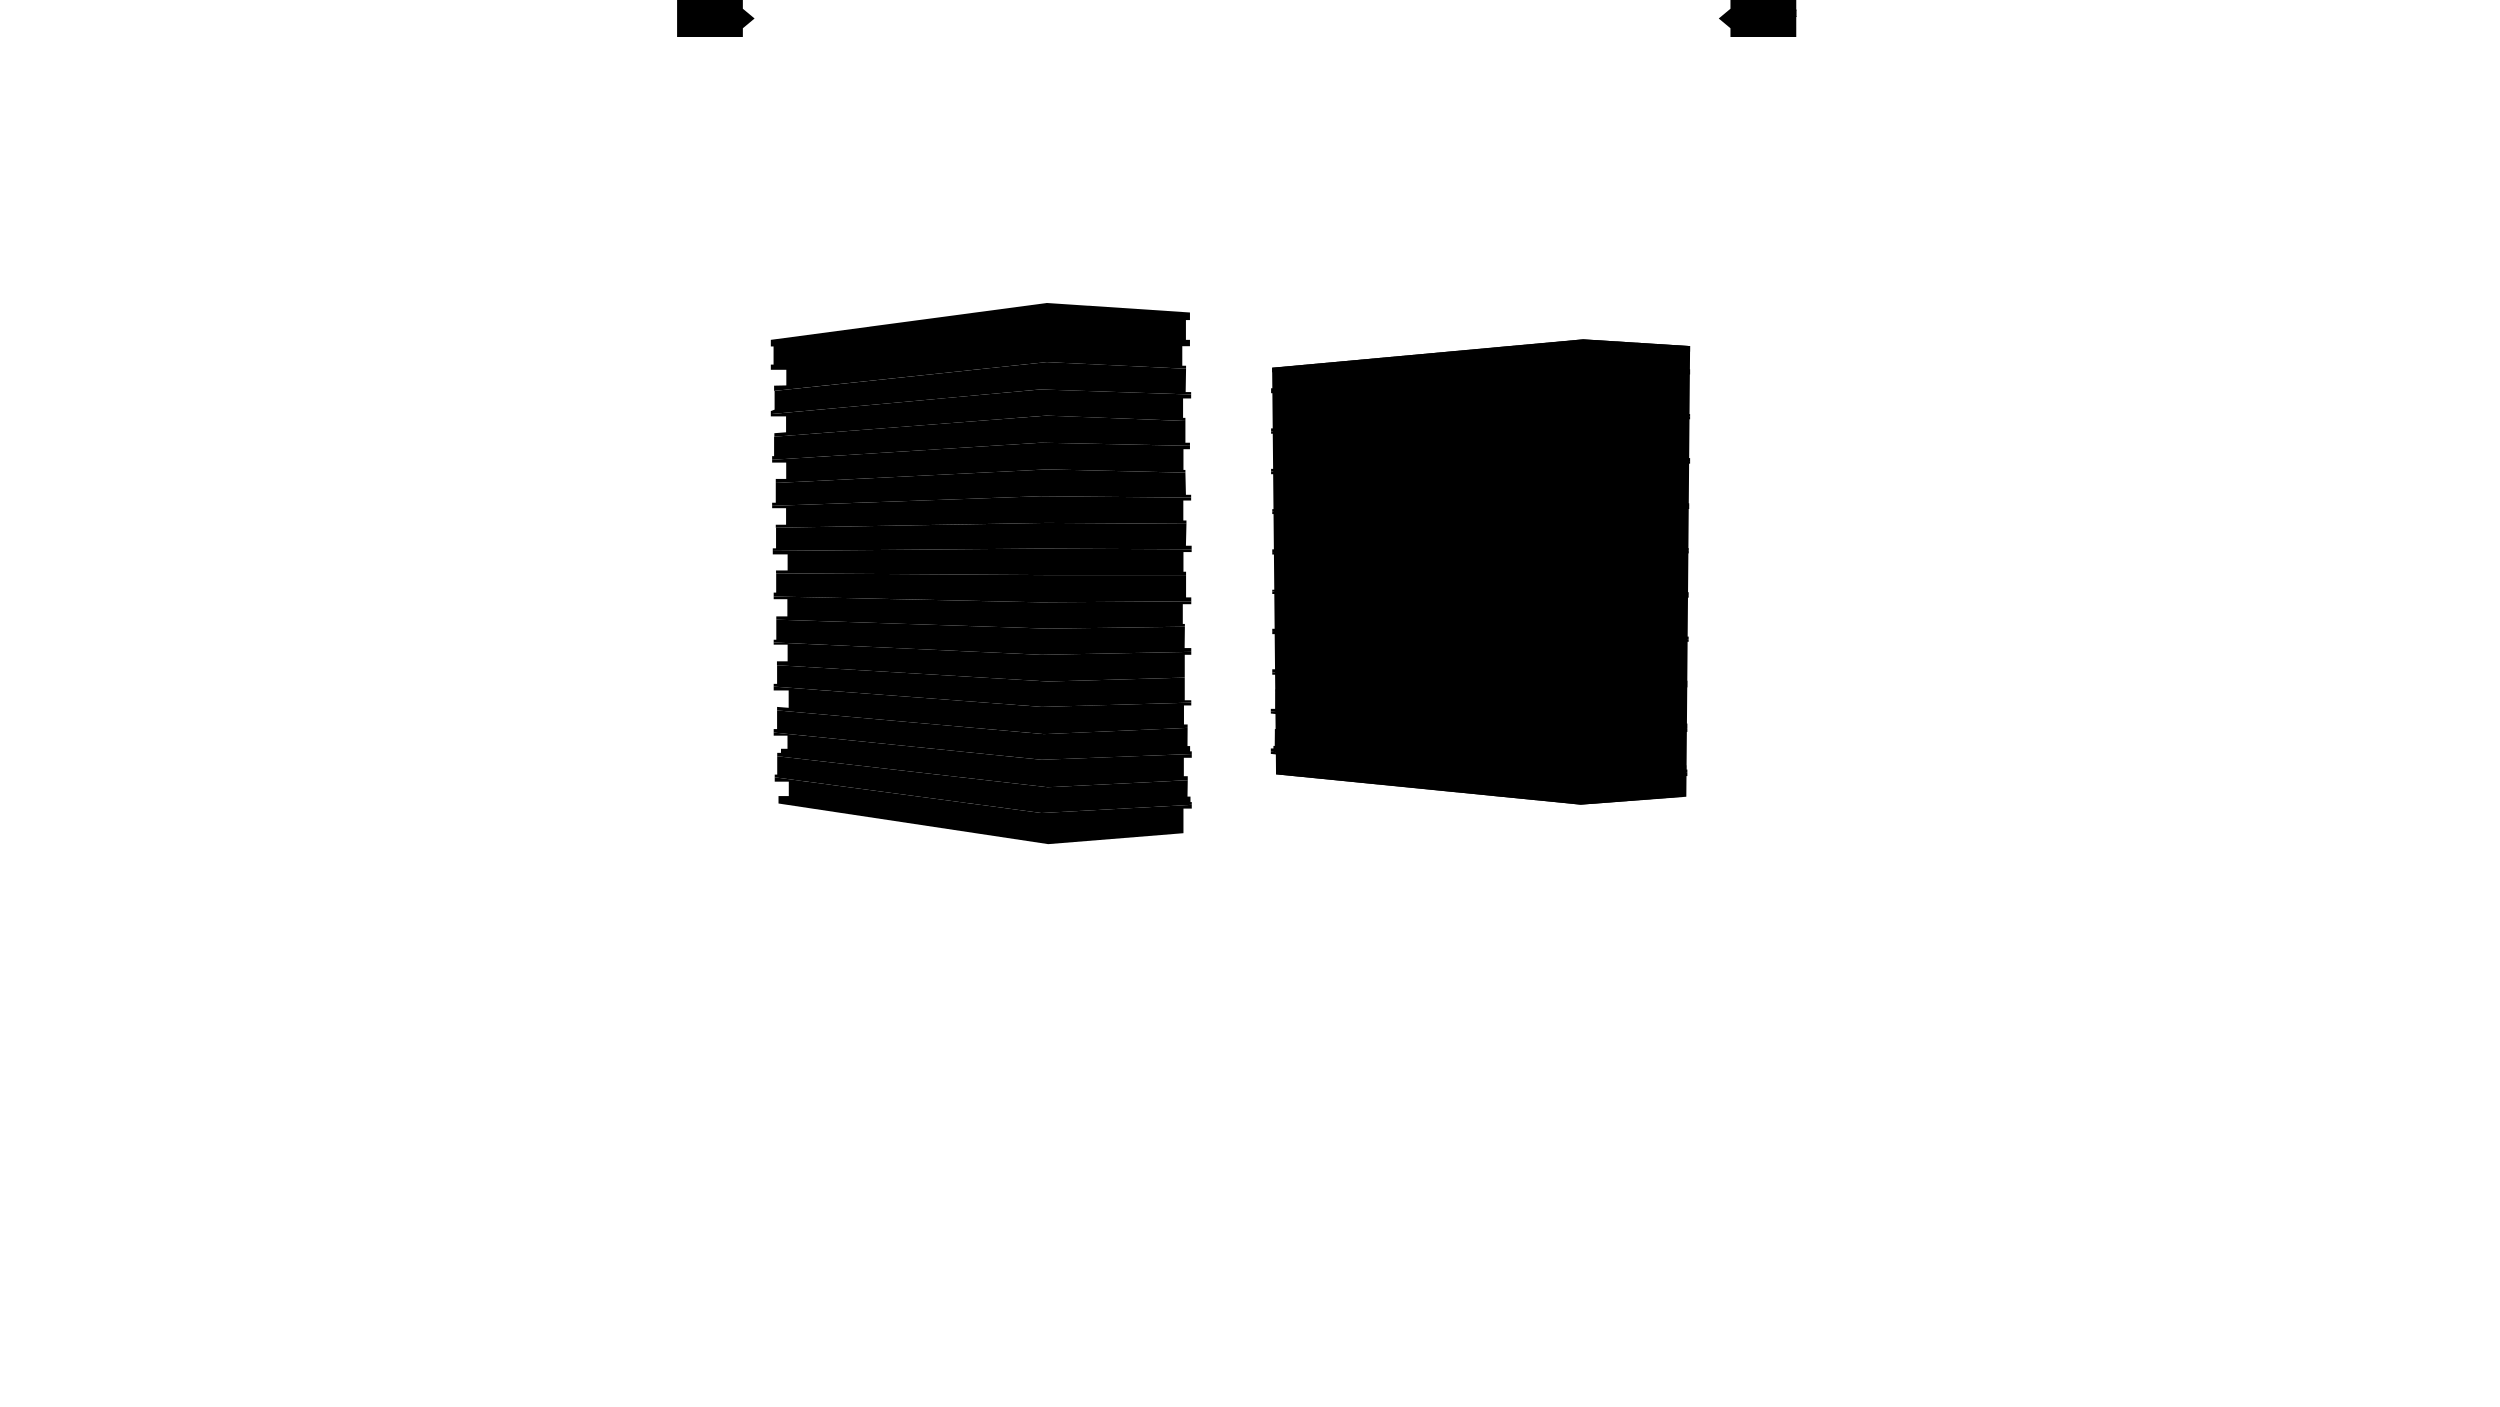
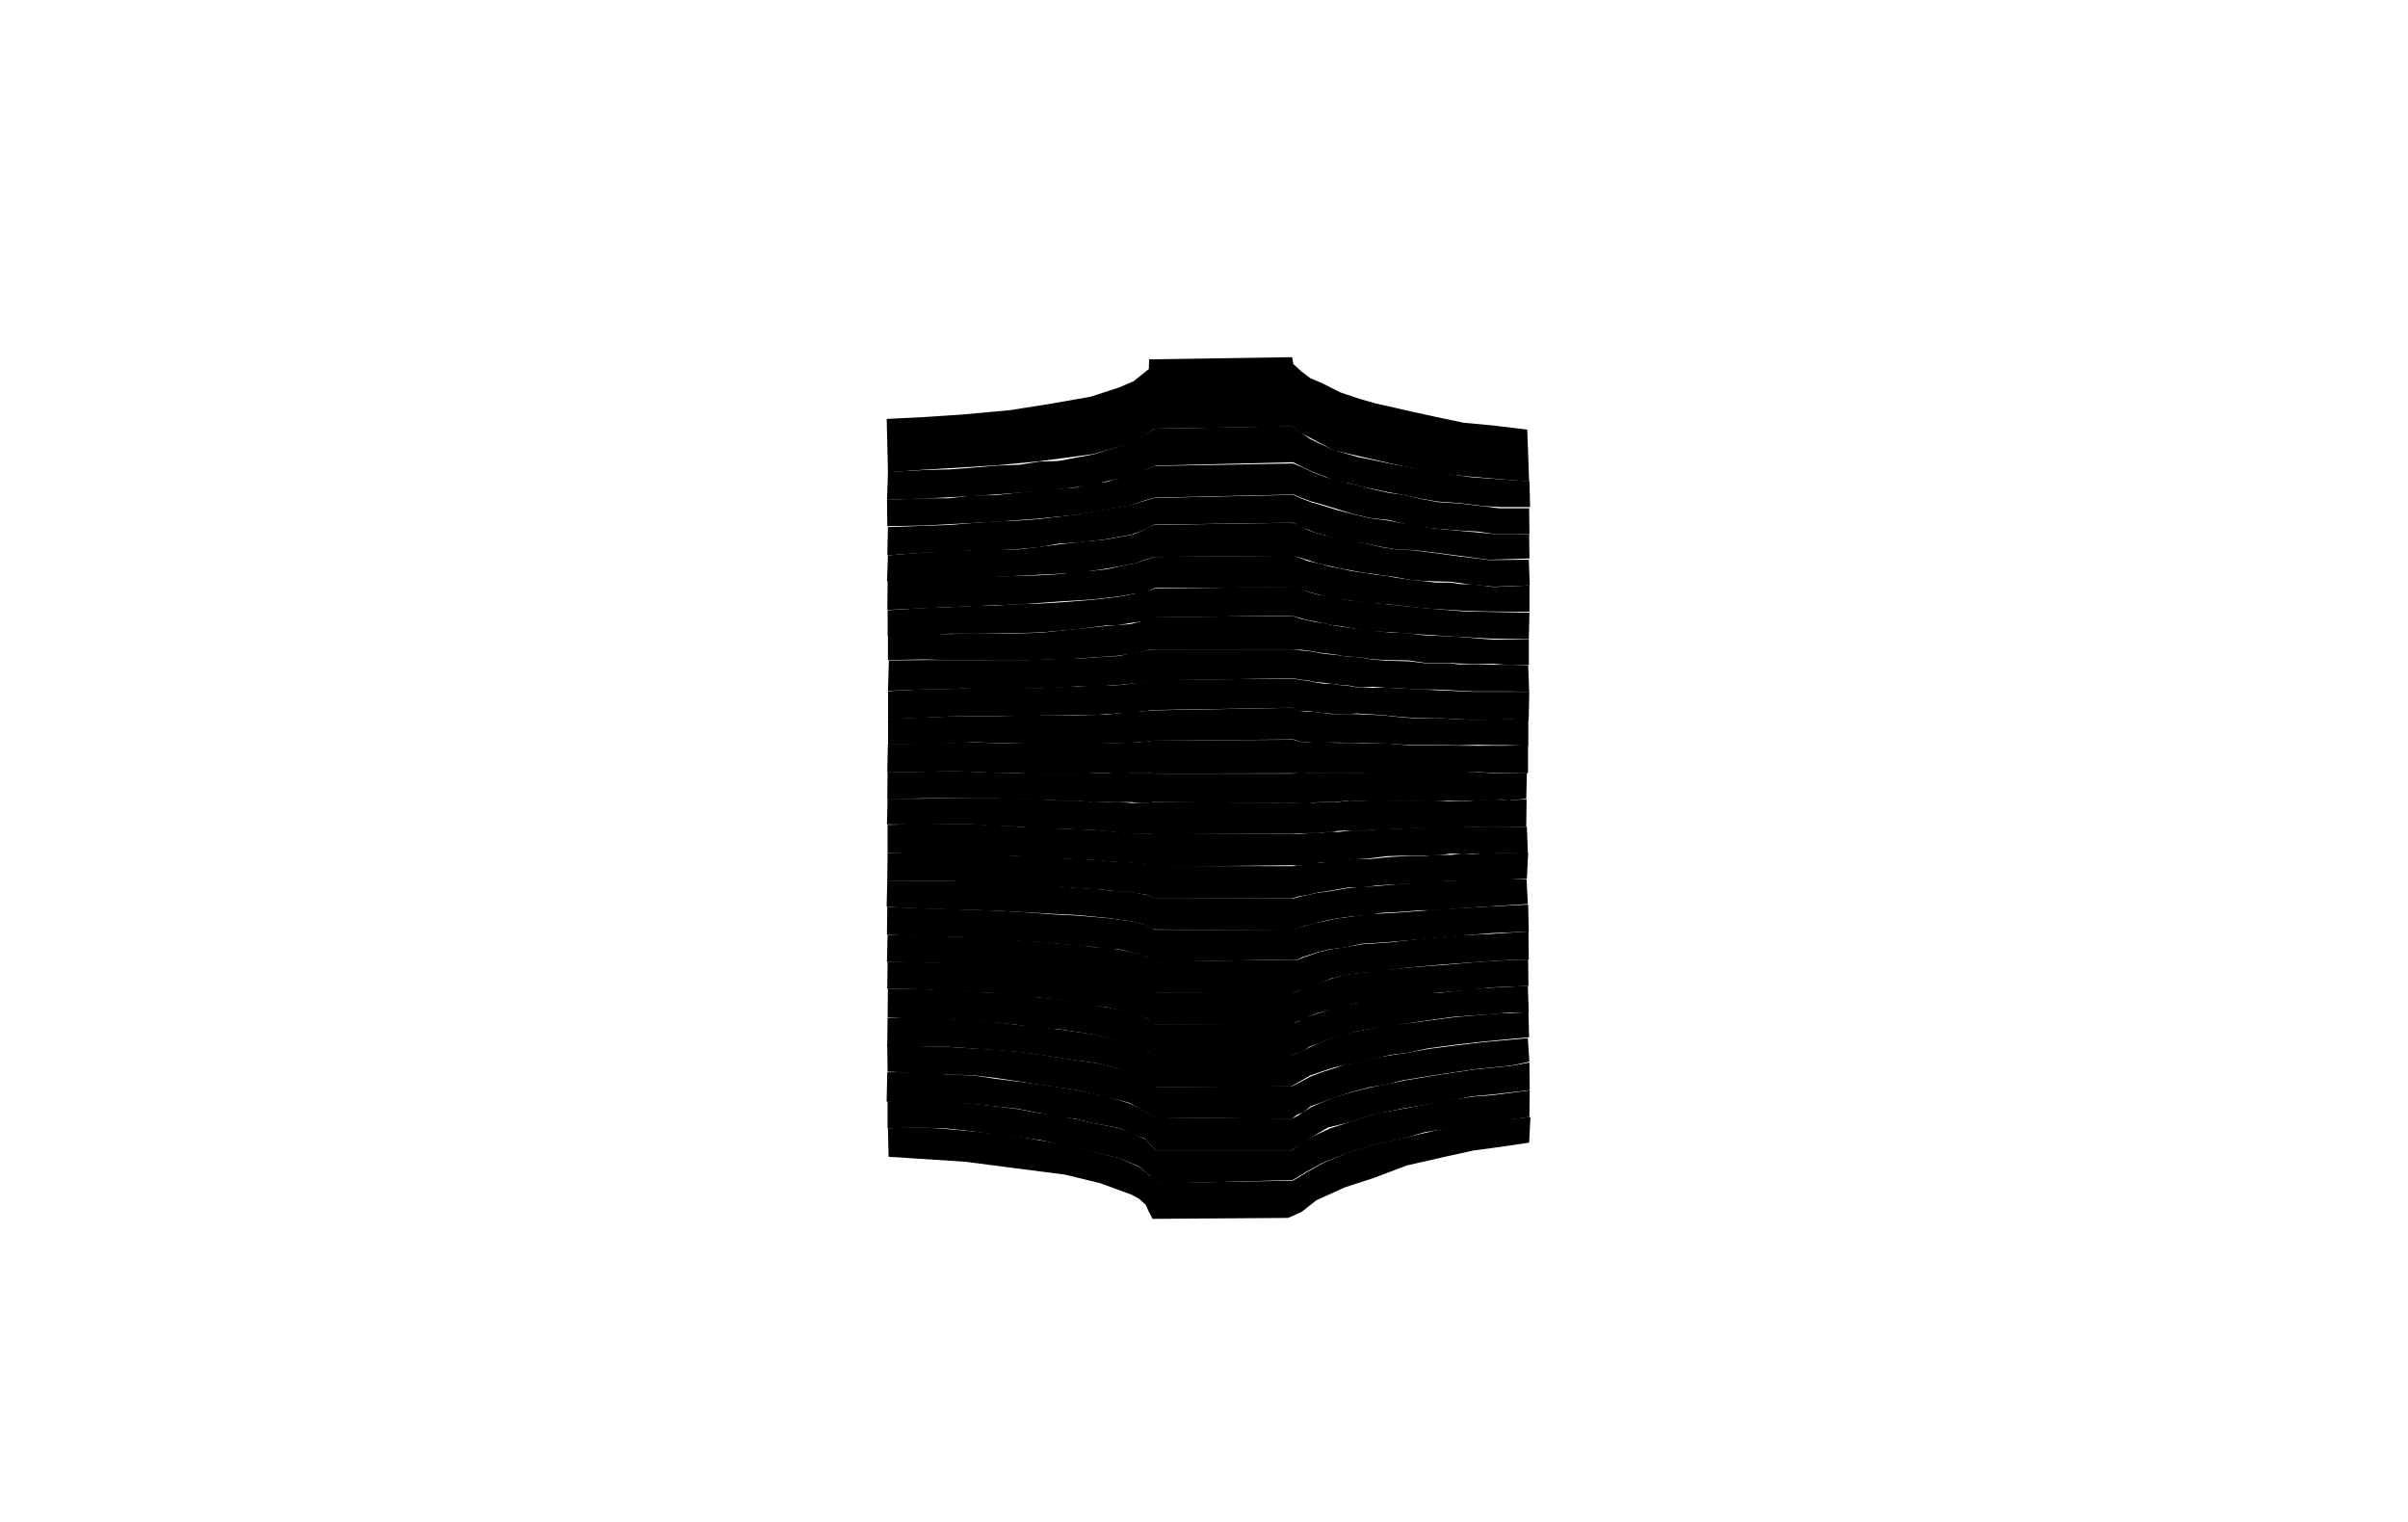
- <svg xmlns="http://www.w3.org/2000/svg" xmlns:xlink="http://www.w3.org/1999/xlink" version="1.1" id="floor--svg" x="0px" y="0px" viewBox="0 0 1920 1080" style="enable-background:new 0 0 1920 1080;" xml:space="preserve">
-   <polygon class="floor-svg-polygon" data-build="2" data-floor="24" points="592,261 803.9,232.7 913.9,240 913.9,245.8 910.8,245.8 910.8,261 913.9,261 913.9,265.9 908,265.9  908,280.9 910.9,280.9 910.9,283.2 803.9,278.1 594.5,300.2 594.5,296.2 603.9,296 603.9,284 592,284 592,280 594.1,280   594.1,266.1 592,266.1 " />
-   <polygon class="floor-svg-polygon" data-build="2" data-floor="23" points="910.6,301.1 914.8,301.1 914.8,303 798.9,299.1 592,318 592,315.7 594.9,314.6 594.9,300.2  803.9,278.1 910.9,283.2 " />
-   <polygon class="floor-svg-polygon" data-build="2" data-floor="22" points="914.8,306 908.6,306 908.6,320.9 910.4,320.9 910.4,323.3 803.7,319.2 594.7,335.4 594.7,332.7  603.7,332 603.7,319.8 592,319.8 592,318 798.9,299.1 914.8,303 " />
-   <polygon class="floor-svg-polygon" data-build="2" data-floor="21" points="910.4,340 913.9,340 913.9,342.4 799.5,340 593,353.1 593,350.3 594.5,350.3 594.5,335.4 803.7,319.2  910.4,323.3 " />
-   <polygon class="floor-svg-polygon" data-build="2" data-floor="20" points="913.9,345 908.9,345 908.9,360.9 910.4,360.9 910.4,363 804.2,360.5 595.8,370.9 595.8,367.8  603.8,367.8 603.8,355.3 593,355.3 593,353.1 799.5,340 913.9,342.4 " />
-   <polygon class="floor-svg-polygon" data-build="2" data-floor="19" points="910.8,380 914.8,380 914.8,382.2 799.4,381.1 593,388.5 593,386.1 595.8,386.1 595.8,370.9  804.2,360.5 910.4,363 " />
-   <polygon class="floor-svg-polygon" data-build="2" data-floor="18" points="914.8,384.4 908.8,384.4 908.8,399.7 911.2,399.7 911.2,402.3 804,401.6 595.8,405.3 595.8,403  603.7,403 603.7,390.3 593,390.3 593,388.5 799.4,381.1 914.8,382.2 " />
-   <polygon class="floor-svg-polygon" data-build="2" data-floor="17" points="910.8,419.1 915.2,419.1 915.2,421.9 799.9,421.3 593.5,423.1 593.5,421.1 596,421.1 596,405.3  804,401.6 911.2,402.3 " />
-   <polygon class="floor-svg-polygon" data-build="2" data-floor="16" points="915.2,424 908.9,424 908.9,439.1 910.9,439.1 910.9,441.7 804.7,441.7 596,440.3 596,438.1  604.9,438.1 604.9,425.8 593.5,425.8 593.5,423.1 799.9,421.3 915.2,421.9 " />
-   <polygon class="floor-svg-polygon" data-build="2" data-floor="15" points="910.9,458.8 914.9,458.8 914.9,461.8 800,462.6 594.2,458.1 594.2,455.1 596.1,455.1 596.1,440.3  804.7,441.7 910.9,441.7 " />
-   <polygon class="floor-svg-polygon" data-build="2" data-floor="14" points="914.9,464 908.4,464 908.4,479.2 910,479.2 910,481.3 804.9,482.8 596.2,475.9 596.2,473.4  604.7,473.4 604.7,460.2 594.2,460.2 594.2,458.1 800,462.6 914.9,461.8 " />
-   <polygon class="floor-svg-polygon" data-build="2" data-floor="13" points="909.8,497.7 914.9,497.7 914.9,500.6 799.9,502.9 594.2,493.4 594.2,491.3 596.2,491.3 596.2,475.9  804.9,482.8 910,481.3 " />
-   <polygon class="floor-svg-polygon" data-build="2" data-floor="12" points="914.9,502.9 909.9,502.9 909.9,520.4 804.9,523.4 596.7,510.9 596.7,507.9 604.9,507.9 604.9,495.1  594.2,495.1 594.2,493.4 799.9,502.9 914.9,500.6 " />
-   <polygon class="floor-svg-polygon" data-build="2" data-floor="11" points="909.9,537.8 914.9,537.8 914.9,539.6 800.1,542.9 594.2,527.3 594.2,525.2 596.8,525.2 596.8,510.9  804.9,523.4 909.9,520.4 " />
-   <polygon class="floor-svg-polygon" data-build="2" data-floor="10" points="914.9,541.8 909.3,541.8 909.3,556.4 912.1,556.4 912.1,559 801.7,563.8 596.8,545.6 596.8,542.9  605.7,543.6 605.7,530.3 594.2,530.3 594.2,527.3 800.1,542.9 914.9,539.6 " />
-   <polygon class="floor-svg-polygon" data-build="2" data-floor="9" points="912,573 914,573 914,577 915.3,577 915.3,579.1 799.9,583.5 594.2,562.6 594.2,559.9 596.8,559.9  596.8,545.6 801.7,563.8 912.1,559 " />
-   <polygon class="floor-svg-polygon" data-build="2" data-floor="8" points="915.3,582 909.2,582 909.2,596.1 912.2,596.1 912.2,599.2 804.6,604.6 596.9,580.8 596.9,578.2  599.8,578.2 599.8,575.1 604.8,575.1 604.8,565 594.2,565 594.2,562.6 799.9,583.5 915.3,579.1 " />
-   <polygon class="floor-svg-polygon" data-build="2" data-floor="7" points="912,611.8 914.3,611.8 914.3,616 915.3,616 915.3,618.1 799.9,624.4 595,597 595,594.9 596.9,594.9  596.9,580.8 804.6,604.6 912.2,599.2 " />
-   <polygon class="floor-svg-polygon" data-build="2" data-floor="6" points="915.3,621 908.9,621 908.9,639.9 805,648.3 597.9,617.1 597.9,611.4 605.8,611.4 605.8,600.3  595,600.3 595,597 799.9,624.4 915.3,618.1 " />
-   <polygon class="floor-svg-polygon" data-build="1" data-floor="24" points="977,282.4 1215.9,260.6 1298,265.8 1298,270.1 1294.2,270.1 1294.2,283.6 1298,283.6 1298,287.6  1291.7,287.6 1291.7,301.1 1294,301.1 1294,303.2 1215.4,299.2 980.1,315.6 980.1,313.1 986,313.1 986,302 976.2,302 976.2,298.2   979.8,298.2 979.8,285.9 977,285.9 " />
-   <polygon class="floor-svg-polygon" data-build="1" data-floor="23" points="1293.9,318 1298,318 1298,320 1210,316.9 976.2,331.5 976.2,329 979.9,329 979.9,315.6 1215.4,299.2  1294,303.2 " />
-   <polygon class="floor-svg-polygon" data-build="1" data-floor="22" points="1298,322 1291.2,322 1291.2,334.9 1293.9,334.9 1293.9,337.2 1215.8,334.4 980,346.4 980,343.9  985.8,343.9 985.8,333.1 976.2,333.1 976.2,331.5 1210,316.9 1298,320 " />
-   <polygon class="floor-svg-polygon" data-build="1" data-floor="21" points="1293.9,351.8 1298,351.8 1298,354.1 1210.1,352.2 976.2,362.2 976.2,360.1 979.9,360.1 979.9,346.4  1215.8,334.4 1293.9,337.2 " />
-   <polygon class="floor-svg-polygon" data-build="1" data-floor="20" points="1298,356.1 1291,356.1 1291,369.9 1293.9,369.9 1293.9,371.4 1215,370.1 979.9,377.6 979.9,375  986.1,375 986.1,364.2 976.2,364.2 976.2,362.2 1210.1,352.2 1298,354.1 " />
-   <polygon class="floor-svg-polygon" data-build="1" data-floor="19" points="1293.9,386.5 1297.3,386.5 1297.3,388.6 1210,387.2 977.1,393 977.1,391 979.8,391 979.8,377.6  1215,370.1 1293.9,371.4 " />
-   <polygon class="floor-svg-polygon" data-build="1" data-floor="18" points="1297.3,390.9 1290.9,390.9 1290.9,404 1293.1,404 1293.1,406 1215.1,405.1 979.9,408.5 979.9,406.1  986.2,406.1 986.2,394.8 977.1,394.8 977.1,393 1210,387.2 1297.3,388.6 " />
-   <polygon class="floor-svg-polygon" data-build="1" data-floor="17" points="1292.9,420.9 1296.9,420.9 1296.9,422.8 1210,422.8 977.1,424 977.1,421.9 979.9,421.9 979.9,408.5  1215.1,405.1 1293.1,406 " />
-   <polygon class="floor-svg-polygon" data-build="1" data-floor="16" points="1296.9,425 1290.9,425 1290.9,438.1 1292.9,438.1 1292.9,440 1214.7,440.5 980.1,439.5 980.1,437.1  986.4,437.1 986.4,425.9 977.1,425.9 977.1,424 1210,422.8 1296.9,422.8 " />
-   <polygon class="floor-svg-polygon" data-build="1" data-floor="15" points="1292.9,454.8 1296.9,454.8 1296.9,457 1209.1,458 977.1,454.4 977.1,452.9 979.9,452.9 979.9,439.5  1214.7,440.5 1292.9,440 " />
-   <polygon class="floor-svg-polygon" data-build="1" data-floor="14" points="1296.9,459 1290.1,459 1290.1,472.1 1292.9,472.1 1292.9,473.8 1214.1,475.3 980.1,470.4 980.1,467.9  986.2,467.9 986.2,456.2 977.1,456.2 977.1,454.4 1209.1,458 1296.9,457 " />
-   <polygon class="floor-svg-polygon" data-build="1" data-floor="13" points="1292.9,488.9 1296.9,488.9 1296.9,491.1 1209.1,492.9 977.1,485.3 977.1,482.9 979.9,482.9  979.9,470.4 1214.1,475.3 1292.9,473.8 " />
-   <polygon class="floor-svg-polygon" data-build="1" data-floor="12" points="1296.9,492.9 1290,492.9 1290,505.9 1291.8,505.9 1291.8,508.2 1214,511 979.9,501.1 979.9,498.8  988.7,498.8 988.7,487 977.1,487 977.1,485.3 1209.1,492.9 1296.9,491.1 " />
-   <polygon class="floor-svg-polygon" data-build="1" data-floor="11" points="1291.9,522.8 1295.9,522.8 1295.9,525.3 1209.1,527.9 977.1,516.3 977.1,514 979.9,514 979.9,501.1  1214,511 1291.8,508.2 " />
-   <polygon class="floor-svg-polygon" data-build="1" data-floor="10" points="1295.9,527.9 1289.5,527.9 1289.5,540 1292.1,540 1292.1,541.9 1214,545.9 979.6,532 979.6,529.4  986.1,529.4 986.1,518.2 977.1,518.2 977.1,516.3 1209.1,527.9 1295.9,525.3 " />
-   <polygon class="floor-svg-polygon" data-build="1" data-floor="9" points="1292,555.7 1295.9,555.7 1295.9,559.5 1204.8,562.9 976,546.5 976,544.4 979.4,544.4 979.6,532  1214,545.9 1292.1,541.9 " />
-   <polygon class="floor-svg-polygon" data-build="1" data-floor="8" points="1295.9,562.1 1290,562.1 1290,573.9 1292.1,573.9 1292.1,576 1213.9,580.9 979.1,562.9 979.1,559.9  985.9,559.9 985.9,549 976,548 976,546.5 1204.8,562.9 1295.9,559.5 " />
-   <polygon class="floor-svg-polygon" data-build="1" data-floor="7" points="1291.9,587.8 1295.1,587.8 1295.1,591 1295.9,591 1295.9,593.1 1208,598 976,577.3 976,574.8  978,574.8 978,572.9 979,572.9 979.1,562.9 1213.9,580.9 1292.1,576 " />
-   <polygon class="floor-svg-polygon" data-build="1" data-floor="6" points="1295.9,596 1289,596 1289,607.9 1292.1,607.9 1292.1,611.9 1214,618 980,594.7 980,590.7 984.9,590.7  984.9,580 976,579 976,577.3 1208,598 1295.9,593.1 " />
-   <polygon class="floor-svg-polygon" style="z-index:555;" data-build="1" data-floor="6" points="977,282.4 1215.9,260.6 1298,265.8  1295.1,611.9 1214,618 980,594.7 " />
-   <symbol id="info-svg-polygon-left58" viewBox="0 0 60 30" data-build="2" class="info-svg-polygon-left">
-     <path fill-rule="evenodd" clip-rule="evenodd" d="M-0 28.421L50.526 28.421V21.711L59.526 14.211L50.526 6.711L50.526 0L-0 0L-0 28.421Z" class="floor-rect" />
-     <text x="25" y="13" class="floor-text">15</text>
-   </symbol>
-   <use x="520" y="0" width="60px" height="30px" data-build="2" xlink:href="#info-svg-polygon-left58" class="floor-info-svg" />
-   <symbol id="info-svg-polygon-right58" viewBox="0 0 60 30" data-build="1" class="info-svg-polygon-right">
-     <path fill-rule="evenodd" clip-rule="evenodd" d="M59.526 0H9V6.711L0 14.211L9 21.711V28.421H59.526V0Z" class="floor-rect" />
-     <text x="35" y="13" class="floor-text">не у продажу</text>
-   </symbol>
-   <use x="1320" y="0" width="60px" height="30px" data-build="1" xlink:href="#info-svg-polygon-right58" class="floor-info-svg" />
+ <svg xmlns="http://www.w3.org/2000/svg" preserveAspectRatio="xMidYMid slice" id="floor--svg" viewBox="0 0 1920 1213" version="1.0">
+   <polygon data-sec="1" data-build="1" data-floor="2" class="s3d-svg__house js-s3d-svg__house" points="708.5,922.25,708,899.5,735.5,898.75,755.75,900.25,775.5,902,793.5,904,811.5,906,828.5,909,844,911.75,870.5,918,892.25,923.25,908,930.25,916,936.5,921,943.25,1031,941.25,1043,934,1055,927.25,1072.25,920,1086.75,915.25,1103.5,910.5,1120.75,907,1136.25,903.25,1154.75,899,1174.75,895.25,1191.25,893.75,1220.25,890.5,1219.25,911,1195.5,914.5,1174.75,917.25,1153.25,922,1121.5,929.25,1095.75,939,1072,946.75,1049.5,957,1037.75,966.25,1027,971,919,971.75,916,966,913.5,960.5,908.25,955.75,902.25,952.5,890.75,948.25,877,943.25,849.25,936.5,808.5,931.25,770,926.25" />
+   <polygon data-sec="1" data-build="1" data-floor="3" class="s3d-svg__house js-s3d-svg__house" points="707.704,899.5,707.704,878,735.204,877,755.954,878.5,775.954,880,793.954,882.023,811.704,884.273,829.204,887.523,844.454,889.773,858.204,892.273,871.204,895.273,892.954,899.523,901.454,903.023,907.704,906.023,913.454,908.273,921.204,917.023,1030.204,917.023,1034.704,912.773,1045.704,906.523,1060.204,899.773,1076.954,894.273,1097.454,887.773,1121.204,883.523,1152.454,877.523,1174.954,874.273,1190.954,873.023,1219.704,869.273,1219.454,890.523,1190.954,894.523,1174.454,895.773,1154.704,899.523,1135.704,902.773,1120.454,907.273,1103.454,910.773,1086.704,915.523,1071.204,920.523,1054.204,927.273,1041.954,934.023,1030.704,940.773,920.204,943.773,916.454,937.023,907.704,929.773,891.954,923.273,870.204,918.273,843.204,912.023,828.704,908.773,810.704,906.273,793.204,904.523,775.954,902.023,755.454,899.773,735.454,899.023" />
+   <polygon data-sec="1" data-build="1" data-floor="4" class="s3d-svg__house js-s3d-svg__house" points="706.954,878.341,707.454,854.841,736.204,854.841,755.954,856.841,775.454,857.341,793.704,860.091,811.954,862.341,829.204,864.591,858.704,869.091,882.454,874.091,900.954,879.841,909.454,884.091,920.954,890.841,1030.204,891.841,1034.704,889.591,1039.454,886.341,1045.954,882.341,1053.704,879.091,1063.704,874.841,1077.454,870.841,1091.954,867.091,1103.704,864.841,1120.454,861.341,1145.954,857.091,1176.204,852.591,1205.954,849.591,1219.454,847.091,1219.704,869.091,1190.704,872.523,1174.204,874.023,1151.954,878.273,1119.954,883.523,1096.454,888.273,1076.704,894.523,1058.704,899.023,1044.704,907.273,1034.454,913.523,1029.954,917.023,921.204,917.023,912.954,907.773,907.204,906.023,901.454,903.523,893.204,899.523,870.954,895.273,857.454,892.023,843.704,890.273,829.454,887.523,811.454,884.023,793.454,882.023,776.204,880.273,755.204,879.023,734.204,878.023" />
+   <polygon data-sec="1" data-build="1" data-floor="5" class="s3d-svg__house js-s3d-svg__house" points="707.704,854.432,707.454,834.432,707.454,832.432,735.954,834.182,755.954,834.682,793.454,836.932,811.704,838.432,828.454,840.682,857.454,845.182,874.954,847.682,893.204,852.182,907.704,856.932,915.954,862.182,920.954,866.682,1030.454,865.932,1037.204,862.432,1045.204,858.182,1054.454,854.682,1063.954,851.682,1072.454,848.682,1082.454,846.932,1097.704,843.182,1109.704,841.182,1121.954,839.432,1139.704,836.182,1161.204,833.432,1182.204,830.932,1218.204,827.682,1219.454,846.432,1205.704,849.432,1176.204,852.432,1145.454,856.932,1118.954,861.182,1103.454,865.114,1091.454,866.864,1076.954,870.864,1063.704,875.114,1053.204,879.114,1045.204,881.864,1038.954,886.864,1033.954,888.864,1029.954,892.114,920.454,890.864,909.454,884.364,900.704,879.364,881.954,874.364,858.454,869.114,829.204,864.864,811.954,862.114,793.454,859.364,774.454,857.114,755.954,856.864,735.454,855.614" />
+   <polygon data-sec="1" data-build="1" data-floor="6" class="s3d-svg__house js-s3d-svg__house" points="707.454,832.455,707.704,811.455,735.954,811.955,756.204,812.455,775.704,813.955,793.704,814.955,810.954,816.955,828.704,818.955,844.454,820.705,870.704,824.455,892.454,828.955,904.454,831.955,911.954,834.705,917.704,839.455,920.704,842.455,1030.454,841.205,1035.454,838.705,1039.954,836.955,1044.954,834.705,1051.204,831.955,1059.704,828.455,1072.204,824.205,1088.454,820.955,1107.454,817.705,1133.204,814.455,1159.704,810.955,1190.704,808.205,1218.704,806.955,1219.204,826.955,1182.204,830.455,1160.204,832.955,1139.204,835.705,1121.954,839.455,1109.204,840.955,1096.954,843.659,1081.954,847.409,1072.454,848.909,1063.454,851.159,1053.454,854.409,1044.704,857.409,1036.954,861.909,1029.454,866.159,920.204,866.909,915.204,862.409,907.704,857.659,892.204,852.159,874.454,847.659,856.704,845.159,826.954,840.659,811.954,838.659,792.704,837.159,756.704,834.659,735.454,834.409,707.204,834.159" />
+   <polygon data-sec="1" data-build="1" data-floor="7" class="s3d-svg__house js-s3d-svg__house" points="707.704,811.182,707.954,788.182,736.204,788.682,755.954,789.432,775.454,790.682,793.204,791.682,811.204,793.432,828.204,795.182,844.454,796.682,858.454,799.182,871.454,801.182,882.954,803.182,900.704,806.932,909.204,809.432,914.454,811.932,920.454,816.682,1029.954,816.182,1035.204,814.432,1039.954,812.432,1044.454,810.182,1049.704,808.182,1054.454,806.932,1060.454,804.432,1069.704,801.932,1080.954,799.932,1090.954,797.682,1109.204,795.682,1133.454,791.932,1148.954,791.432,1173.204,788.682,1188.954,787.432,1218.204,785.932,1218.954,807.182,1204.454,807.182,1190.204,808.432,1158.954,810.682,1131.954,814.432,1107.954,818.182,1087.704,821.182,1072.954,824.432,1058.954,828.932,1050.954,832.182,1044.454,834.432,1039.454,837.432,1034.204,839.432,1029.204,841.932,920.454,843.182,917.954,839.932,911.954,835.182,903.954,832.432,891.704,829.182,869.704,824.432,843.454,820.432,827.954,819.682,810.454,816.932,793.204,815.182,774.454,814.432,755.954,812.682,735.454,812.682" />
+   <polygon data-sec="1" data-build="1" data-floor="8" class="s3d-svg__house js-s3d-svg__house" points="707.454,788.25,707.704,767,735.704,767.25,755.704,767.5,775.704,768.75,793.704,770.25,812.454,771,829.454,772.75,844.454,774.5,882.204,779.5,900.704,783.25,907.454,785,912.704,786.75,920.954,791.25,1031.454,791.523,1036.454,789.023,1041.454,787.273,1046.454,785.523,1053.704,783.273,1062.204,780.023,1071.954,777.273,1082.954,775.773,1098.954,774.023,1124.204,771.273,1148.454,769.523,1177.454,767.023,1204.704,765.273,1218.454,765.023,1218.704,786.023,1188.704,787.273,1172.454,789.273,1148.954,791.273,1132.954,792.523,1108.204,796.273,1090.204,798.773,1080.954,800.023,1069.454,802.523,1059.704,805.023,1053.704,807.023,1049.204,808.023,1044.454,810.273,1039.454,813.273,1034.454,814.523,1029.454,816.773,919.704,817.023,914.454,812.023,908.454,809.523,900.454,807.523,882.204,803.023,870.704,801.523,858.204,799.545,844.454,797.045,827.954,795.295,811.204,794.545,792.454,791.795,774.954,791.045,754.954,790.045,735.454,788.795" />
+   <polygon data-sec="1" data-build="1" data-floor="9" class="s3d-svg__house js-s3d-svg__house" points="707.204,767.068,707.704,745.318,735.454,746.068,755.954,746.568,775.704,747.068,793.454,748.068,811.954,749.818,828.704,750.568,844.204,752.318,858.204,753.318,871.704,755.068,882.454,755.568,893.204,757.318,901.954,759.068,910.454,761.318,914.704,763.068,921.454,766.568,1030.204,765.068,1034.704,765.318,1039.204,763.318,1044.704,761.568,1050.954,759.318,1059.954,757.068,1071.454,755.318,1085.954,752.818,1108.454,751.318,1131.954,748.568,1161.704,745.818,1189.704,744.568,1218.704,742.568,1218.954,765.068,1203.954,765.318,1176.954,767.068,1149.454,769.068,1123.454,771.318,1098.704,774.568,1081.954,776.068,1071.704,777.568,1061.454,780.068,1053.204,783.818,1046.704,786.318,1040.954,787.818,1035.454,789.568,1030.454,792.068,920.704,791.568,912.454,787.318,907.204,785.568,899.954,783.568,881.954,779.818,843.954,775.318,828.454,773.068,811.454,771.568,793.704,771.068,774.454,769.068,754.454,768.068,734.704,767.318" />
+   <polygon data-sec="1" data-build="1" data-floor="10" class="s3d-svg__house js-s3d-svg__house" points="707.204,745.205,707.454,722.955,735.704,724.205,755.454,724.705,793.454,725.955,811.204,726.955,843.454,729.205,858.704,729.955,882.704,731.955,901.954,734.455,912.204,736.955,916.704,738.955,920.204,741.205,1030.454,741.455,1035.454,739.955,1041.454,737.955,1046.954,736.205,1055.704,734.455,1065.454,732.455,1077.954,730.705,1091.704,728.955,1103.204,728.205,1116.954,727.455,1132.454,726.205,1146.454,725.205,1161.704,724.205,1182.704,722.955,1218.454,721.205,1218.954,742.705,1189.454,743.955,1161.204,746.205,1131.454,748.955,1108.454,750.955,1085.454,752.455,1071.704,755.455,1059.454,756.955,1050.454,759.205,1043.704,761.455,1038.704,762.955,1034.454,765.205,1029.454,764.955,920.704,766.955,914.704,763.205,909.704,761.455,901.954,759.205,892.454,756.955,881.704,756.205,871.454,754.955,857.704,753.705,843.454,752.455,828.704,750.955,811.954,750.205,793.704,748.705,775.704,747.455,756.454,746.705,735.454,746.705" />
+   <polygon data-sec="1" data-build="1" data-floor="11" class="s3d-svg__house js-s3d-svg__house" points="706.954,722.977,707.454,702.227,736.204,702.227,755.454,702.227,774.704,702.727,794.204,703.477,811.954,704.227,827.454,705.977,843.454,706.477,858.954,707.977,870.704,708.477,882.454,709.727,894.454,710.727,902.204,710.977,909.204,712.477,914.704,713.477,920.204,715.977,1031.204,716.477,1035.954,714.977,1042.704,713.477,1049.454,711.977,1060.704,710.477,1076.454,707.727,1087.954,706.977,1097.704,706.477,1110.454,705.227,1123.204,704.477,1133.954,702.977,1161.954,701.977,1189.454,700.977,1217.204,700.977,1218.204,720.727,1181.954,722.977,1160.704,724.477,1146.204,725.727,1132.954,725.727,1117.204,726.977,1102.204,727.727,1091.454,729.477,1076.954,730.727,1064.704,732.477,1055.704,734.227,1046.954,736.477,1040.454,738.227,1036.204,739.977,1029.704,741.977,919.704,740.977,916.704,739.227,911.704,736.977,901.704,734.477,881.954,731.727,858.204,729.477,842.954,728.727,792.704,725.977,735.954,724.477" />
+   <polygon data-sec="1" data-build="1" data-floor="12" class="s3d-svg__house js-s3d-svg__house" points="707.454,702.455,707.704,679.955,735.704,679.455,756.204,679.705,776.204,680.455,793.954,681.455,811.454,682.455,828.704,683.205,844.454,684.205,858.454,684.705,871.454,685.455,892.454,687.205,902.204,687.455,908.704,688.455,913.704,689.455,921.204,690.455,1031.204,690.591,1034.454,690.341,1038.704,689.591,1044.954,688.341,1054.454,687.591,1061.954,686.841,1069.954,685.841,1080.704,684.841,1092.454,684.841,1107.204,683.341,1124.204,682.341,1134.954,682.341,1146.954,681.591,1157.454,681.591,1166.204,680.341,1173.954,681.091,1184.954,680.091,1218.454,679.591,1217.454,700.591,1189.704,701.841,1161.704,702.091,1133.204,703.591,1121.954,704.841,1110.204,705.091,1096.954,706.091,1087.204,707.341,1075.954,707.341,1060.704,710.091,1049.454,711.841,1042.204,713.591,1035.704,714.591,1030.204,716.341,920.454,716.341,914.454,713.341,907.954,712.341,901.704,711.091,893.954,711.091,881.954,709.591,869.954,708.841,858.204,708.091,842.954,706.841,827.954,706.591,811.454,704.591,793.204,704.341,774.204,703.091,754.704,702.341,735.204,702.341" />
+   <polygon data-sec="1" data-build="1" data-floor="13" class="s3d-svg__house js-s3d-svg__house" points="707.704,679.841,707.704,657.591,735.954,657.091,755.204,657.091,775.204,657.091,793.704,658.091,812.204,659.091,828.454,659.841,844.704,660.591,871.454,661.591,891.954,663.341,904.954,664.591,916.454,664.591,920.454,664.841,1029.704,664.591,1035.704,664.841,1039.454,664.591,1043.954,664.341,1047.704,663.591,1054.954,663.841,1060.704,662.841,1066.954,663.341,1076.954,662.091,1089.454,662.091,1101.954,660.841,1116.954,660.591,1131.954,659.841,1159.704,659.091,1175.204,659.341,1190.454,659.091,1217.454,659.091,1218.204,679.591,1184.454,680.591,1174.204,680.841,1156.704,680.591,1146.954,681.841,1134.454,682.091,1123.704,682.091,1105.704,682.591,1091.954,684.341,1080.954,685.091,1069.204,686.341,1061.454,687.341,1053.954,687.591,1044.704,688.841,1038.704,690.091,1034.454,690.341,1030.204,689.841,921.204,691.091,913.204,689.591,908.454,688.841,900.954,687.591,891.204,687.341,870.954,685.591,857.704,685.091,844.204,684.341,829.204,684.091,811.204,682.591,793.204,682.091,775.204,680.841,755.704,680.341" />
+   <polygon data-sec="1" data-build="1" data-floor="14" class="s3d-svg__house js-s3d-svg__house" points="707.204,657.25,707.704,636.75,735.704,636.75,755.204,636.25,775.704,636.25,793.454,636.25,811.954,636.75,828.704,637.25,844.454,638.25,859.204,638.25,871.954,639.5,882.204,639.5,891.954,639.25,902.704,640.25,909.704,640,913.704,640,920.454,639.5,1030.954,640,1034.204,640,1039.704,639.5,1046.954,640,1053.704,639.5,1059.454,639.5,1065.954,639.5,1075.954,638.25,1091.954,638.75,1104.704,638.75,1116.954,638.25,1129.704,638.25,1141.704,638.25,1154.954,639,1166.454,639,1177.704,638,1187.704,637.5,1196.954,637.5,1203.204,638,1217.204,637.25,1216.954,659,1189.454,659.5,1174.954,659.5,1159.454,659.75,1130.954,660.25,1116.954,660.75,1101.704,661.5,1089.454,662,1076.704,662,1066.454,662.5,1060.704,663.25,1054.204,663.75,1043.954,664.25,1035.454,664.5,1029.454,664.5,919.954,665.25,916.204,664.75,904.454,665,892.204,663.75,871.704,661.75,844.204,660.75,827.704,660.5,811.454,659,793.204,658.5,774.454,657.25,754.454,657.25,735.454,657.5" />
+   <polygon data-sec="1" data-build="1" data-floor="15" class="s3d-svg__house js-s3d-svg__house" points="707.454,637.045,707.704,615.795,735.704,615.295,755.704,614.545,775.954,615.295,793.704,616.045,810.704,616.295,828.454,616.795,843.704,616.795,857.704,616.795,871.454,616.545,882.204,616.295,893.454,616.795,903.204,616.045,909.704,616.045,914.454,616.045,921.454,616.795,1029.954,616.795,1035.954,615.795,1042.454,616.045,1049.204,616.045,1055.204,616.045,1063.454,616.045,1070.954,616.045,1078.704,616.045,1086.204,616.045,1103.704,615.795,1121.954,616.045,1135.204,615.545,1148.204,615.545,1161.454,616.045,1175.454,615.295,1190.954,616.545,1217.454,616.045,1216.954,636.795,1202.454,638.295,1196.954,637.25,1187.454,638,1177.454,638.25,1165.704,638.75,1154.454,638.5,1141.204,639,1129.204,638.5,1116.454,638.75,1104.704,639,1091.454,639,1075.204,638.25,1064.704,639.5,1053.454,639.5,1038.954,640.25,1031.454,640.25,919.454,639.5,913.454,640.25,910.454,640.25,901.954,639.5,891.954,639.5,881.704,639.5,871.454,639.75,858.454,638.25,843.954,638.25,828.704,637.5,811.454,637.25,793.204,636.5,774.454,636.5,755.204,636.25,735.454,636.5" />
+   <polygon data-sec="1" data-build="1" data-floor="16" class="s3d-svg__house js-s3d-svg__house" points="707.454,615.864,707.954,593.114,735.704,592.864,755.454,592.364,775.704,591.864,793.454,592.364,811.204,592.864,843.204,592.614,870.954,592.864,891.954,592.364,902.454,591.864,908.204,591.614,914.204,591.114,920.454,590.364,1031.35,589.8,1037.6,591.55,1042.6,591.55,1047.85,591.8,1052.35,592.05,1058.6,592.05,1068.35,592.3,1078.6,592.3,1086.85,592.55,1104.35,592.55,1121.6,594.05,1146.35,594.05,1162.1,594.55,1177.6,594.55,1191.1,594.55,1199.1,594.55,1218.35,594.3,1218.35,616.3,1190.6,616.3,1175.85,615.3,1160.6,616.8,1147.1,616.05,1135.35,616.3,1121.6,616.8,1104.1,616.05,1086.35,616.3,1079.6,616.3,1072.35,616.3,1062.85,616.55,1054.85,616.05,1048.6,616.3,1042.1,616.05,1036.1,616.3,1030.6,616.55,921.35,616.8,914.6,616.3,909.6,616.3,903.1,616.3,893.6,617.3,882.6,616.3,870.85,616.55,857.6,617.3,843.85,617.3,828.35,617.3,810.6,616.3,793.6,616.3,775.6,615.3,755.85,614.8,735.6,615.55" />
+   <polygon data-sec="1" data-build="1" data-floor="17" class="s3d-svg__house js-s3d-svg__house" points="708.1,593.55,708.1,573.05,735.1,572.05,755.6,571.3,776.1,571.05,794.6,571.05,812.6,570.55,829.6,570.55,859.6,570.55,871.1,570.05,882.85,569.55,900.6,567.8,921.1,566.3,1030.85,564.3,1035.85,566.8,1042.35,567.55,1048.35,567.55,1054.35,568.3,1061.6,569.3,1068.35,569.3,1075.6,569.3,1080.6,569.3,1102.6,570.3,1116.6,571.8,1129.85,572.8,1144.1,572.3,1159.1,573.3,1172.1,573.8,1185.6,573.8,1202.1,573.05,1218.6,573.55,1218.6,594.55,1199.1,594.05,1190.85,594.05,1178.35,593.8,1162.1,594.3,1145.6,593.8,1121.1,593.8,1104.1,592.8,1086.1,592.3,1079.1,592.3,1068.6,592.05,1058.35,592.05,1052.6,592.55,1047.35,592.3,1041.6,591.3,1037.85,591.55,1031.35,589.55,920.1,590.55,914.35,591.3,908.1,591.55,902.6,592.3,892.1,592.55,871.1,593.05,842.6,593.3,811.35,592.8,775.85,591.8,755.85,592.8,736.35,593.05" />
+   <polygon data-sec="1" data-build="1" data-floor="18" class="s3d-svg__house js-s3d-svg__house" points="708.1,573.3,708.1,551.05,736.6,549.55,756.1,549.3,775.6,548.3,794.1,548.05,812.35,548.3,829.1,548.55,844.35,547.8,858.85,547.3,871.85,546.55,882.6,546.8,893.6,546.05,903.1,544.8,910.35,544.3,915.85,542.8,920.85,542.05,1030.85,541.05,1036.85,542.05,1043.1,542.8,1048.6,544.05,1055.35,545.05,1062.35,545.3,1069.35,546.3,1075.1,546.8,1083.85,548.3,1094.6,548.3,1106.1,548.3,1116.1,548.8,1146.35,550.3,1175.1,551.55,1219.35,551.55,1218.85,574.3,1203.1,573.3,1185.6,574.3,1172.1,573.8,1159.35,573.3,1143.6,572.3,1130.1,572.55,1116.35,571.55,1101.6,570.05,1081.1,568.8,1075.1,569.55,1068.6,569.3,1062.35,569.05,1053.6,568.3,1048.35,567.55,1041.6,567.05,1035.6,567.05,1030.35,564.3,920.85,566.05,900.6,568.3,882.35,569.3,870.6,570.3,860.1,570.3,829.6,570.55,812.6,571.05,794.6,571.05,775.85,571.05,755.85,571.3,735.1,572.3" />
+   <polygon data-sec="1" data-build="1" data-floor="19" class="s3d-svg__house js-s3d-svg__house" points="708,550.75,708.75,526.5,736,526.25,755.75,526.25,776,526.25,793.5,526.5,811.5,526.5,844.25,525.25,858.5,525.25,871.5,524.25,881.75,523.5,892.25,523,901.75,520.75,910.5,519.5,915.75,518,920.75,517.75,1030.5,517.75,1037,518.5,1042.25,519,1047.75,519.75,1054,521,1060.5,521.75,1066,522.25,1072,523.25,1083.75,524,1093.75,525.75,1105.25,526.75,1123.5,527.25,1136.25,528.75,1146.5,528.75,1155.5,528.75,1163.5,529.75,1175.25,529.5,1190.75,530,1204.75,530,1218.5,530.5,1219.25,551.5,1199,551.25,1174.5,551.25,1145.75,549.75,1132.25,549.75,1115.75,548.75,1106.75,548.5,1094.75,547.5,1084.5,548.25,1075,546.5,1070,546.25,1062.25,545.25,1054.75,544.25,1048.5,543.75,1043.25,542.5,1036,541.75,1031,540.75,921,542.5,916,543.25,909.5,544.75,902.25,545,893,546,882.75,546.75,870.5,547.25,858.5,547.25,844,548.25,828.75,548.75,811.75,548.75,792.75,548.5,775.25,548.5,756,549.5,736.25,549.75" />
+   <polygon data-sec="1" data-build="1" data-floor="20" class="s3d-svg__house js-s3d-svg__house" points="708,526.25,708,506.75,737.25,505.75,758.25,505.5,777,504.75,800,505.25,829,504.5,858.5,501.5,883.25,499,901.75,497.5,910.5,495.25,916.25,493.25,921,492,1030.5,491,1036.75,493.25,1043.5,494.75,1049,496,1056.25,497,1062.5,498.5,1070.75,499.75,1079,501,1092.25,502.75,1108.75,504.25,1122,504.75,1135.5,506.5,1159.5,507.5,1191,510,1219,509.5,1219,530.25,1204.25,530.25,1190.5,529.25,1174.5,529.25,1163.25,529,1156,528.5,1146.25,528.5,1136.5,528.5,1122.75,526.5,1105,526.25,1093.25,525.5,1083.75,524,1071.75,523.25,1065.75,522,1060,521.25,1053.5,520.5,1047.5,519.5,1037.5,518,1030.5,518,920.25,517.75,915.75,518,910.25,519.75,901.75,521.25,892.25,522.75,881.5,523.5,870.75,524.25,857.75,525.25,843.5,525.5,811.25,526.75,793.5,526.75,775.5,526.25,756,526.25,736,525.75" />
+   <polygon data-sec="1" data-build="1" data-floor="21" class="s3d-svg__house js-s3d-svg__house" points="707.75,507,707.75,486.5,736.5,484.75,758.25,484,776.75,483,794,482.75,811.25,481.75,828.5,481.25,845.5,480.25,870.75,478.25,892,475.75,903.75,473.5,909.25,472.5,915,471.25,920.75,469.25,1031.25,467.75,1035.25,469,1043.75,472,1051.25,474.25,1060.5,475.75,1074.5,478.5,1088.75,480,1108,482,1134.5,484.75,1168.25,487.5,1219.5,488.5,1219,509.25,1190.75,509.25,1158.5,507.5,1135.75,506,1121.75,505,1108.75,504,1092,503.25,1078.25,501,1069.5,499.25,1062.5,498.5,1048.25,495.5,1041,494,1029.5,490.75,921.5,492.25,915.25,494.25,910.25,495.5,901,496.75,890.75,498.5,881.75,498.75,858.25,501.75,829.25,504.25,800,505,757.75,505.25,736.75,507" />
+   <polygon data-sec="1" data-build="1" data-floor="22" class="s3d-svg__house js-s3d-svg__house" points="707.5,486.25,707.75,463.25,736.75,462,756.75,461.5,776.5,460.25,794,459.75,812,459,827.75,458.75,844,457.75,859,456,871.5,455,883,453.75,894,451.25,905.75,449,912.75,446.5,920.75,444,1030.75,443,1036.25,444.75,1042.5,447.25,1048.25,448.5,1053.25,449.75,1060.5,451.75,1069,453.25,1076.25,455,1086,456.5,1095.5,458,1104.75,459,1112.5,460.5,1126.75,462.5,1134.75,463.25,1145.25,464.5,1156.25,464.5,1165,465.75,1173.75,465.75,1190.75,468,1219.5,466.75,1219.5,487.75,1185.75,487.5,1168.5,487,1135.25,485,1108.5,482,1088.75,480.5,1074,478.5,1059.75,476.25,1050.75,474,1043.25,471.75,1035.5,469.5,1031.5,468.25,921,468.75,914.5,471.75,909,473.25,903.5,473.5,892,475.5,870.25,478,845.25,479.5,828.5,480.75,810.5,482,794.5,482.5,758.25,484" />
+   <polygon data-sec="1" data-build="1" data-floor="23" class="s3d-svg__house js-s3d-svg__house" points="707.25,463.5,708,442.75,736.25,440.5,756.25,439.75,776.5,438.5,794.5,438.25,812.25,438,829,436,844.5,434,860,432.25,882.5,430,903.25,426.25,915,421.25,920,418.5,1030.75,416.75,1036.75,419.5,1043.25,422.75,1050.25,425.25,1056.5,426.75,1065.75,428.75,1080,432,1089.25,433.25,1101.75,436.25,1114.75,438.25,1127.5,438.75,1163,443.5,1187.5,446.5,1219,446.25,1219.75,466.75,1190.75,467.75,1172.5,466,1156,463.75,1145,463.5,1127.5,462.75,1110.5,459.75,1086.5,456.5,1068,453,1052,449.5,1036.25,444.5,1030.5,443.25,920.5,444,913,446.25,906,449,883,453.25,871.25,455,858.5,456.75,812.25,459,757.25,462.25" />
+   <polygon data-sec="1" data-build="1" data-floor="24" class="s3d-svg__house js-s3d-svg__house" points="707.5,442.75,708,420.25,735.75,419.25,757.5,418.5,775.25,417,793.5,415.75,812,415,829,413.75,858,410.25,882.75,406,901,402.75,915.25,398.5,920.5,397,1031,394.5,1039,398,1045.75,400.5,1056,403.5,1065.5,406.5,1078.25,409.75,1091.75,413,1106.5,415,1126.75,418.75,1143,421.25,1161.25,423,1178.25,424.5,1193.25,426,1205.5,426,1219.25,426.25,1219.5,445.25,1187,446.25,1162.75,443,1127.5,438.5,1114.75,438.25,1101.5,436,1089,433.25,1080,432.5,1065.5,429.25,1056.5,426.75,1049.5,425,1042.75,422.25,1036,419.75,1031.25,416.75,920.25,418.25,915,421.5,902.25,426.25,881.5,430,859.75,432.5,843.75,433.5,828.75,436.25,811.75,437.75,794.25,438.75,776.25,438.75,756.5,440.25,735.25,440.75" />
+   <polygon data-sec="1" data-build="1" data-floor="25" class="s3d-svg__house js-s3d-svg__house" points="707.5,419.5,707.25,398.5,735.5,397.25,756.25,397.25,775.75,395,794,394.75,812,392.75,828.25,391.25,843.25,389.75,858,388.75,871.25,385,882.25,384.25,892.75,380.75,901,378.5,907.75,376,914.5,374.25,920.75,371.5,1031,369.5,1038.75,372.75,1048,377,1057,380.5,1065.25,382.75,1075,385.25,1086.75,388,1096.5,390.5,1107.5,393,1118.75,394.5,1131.75,397.5,1146,400.25,1164.25,401.5,1183.5,403.75,1195.5,405.25,1219.25,405.25,1219.5,426,1192.75,426,1178.25,423.75,1160.25,422.75,1143,421.25,1127,419.5,1106.75,414.5,1092.5,413,1078,409.5,1065,405.5,1055.25,402.5,1045.5,399.75,1038.5,397.25,1031.5,394.25,921,396.75,914.25,398.5,900.75,403,881.75,406.5,857.5,410.5,828,413.5,793.25,416,736,419" />
+   <polygon data-sec="1" data-build="1" data-floor="26" class="s3d-svg__house js-s3d-svg__house" points="707.25,398.5,708,376.25,736,374.75,757,374.25,776.75,372.75,794.5,371.25,813,370.5,828.75,368,844,367.5,872,362.25,901,353.25,920.75,341.75,1030.25,339.75,1037.25,344.75,1044.25,349.75,1051.75,353.5,1063.25,358.75,1082.25,364.25,1110.25,370,1145.25,376.5,1173.25,380.5,1219.5,383.75,1220,404.25,1196.75,404.25,1183,403.5,1164.75,401.25,1145.5,399.75,1131.25,397.25,1118.25,394.5,1107.25,392.5,1095.75,390,1086,388,1075.25,385.25,1065,383.5,1057,380.25,1047.5,376.5,1039.25,372.75,1031,368.5,921.5,371.25,915,374.25,907.5,376.75,901.25,379,892.5,381.25,882.25,383.75,870.25,386.25,858,388.5,828.5,391.75,775.5,395.5,735.25,397.5" />
+   <polygon data-sec="1" data-build="1" data-floor="27" class="s3d-svg__house js-s3d-svg__house" points="708,376.5,707,334,737,332.5,767,330.5,805.5,327,838.5,321.75,869.75,316.25,892,309,903.75,304,912.5,297,916,294.25,916.25,286.5,1030.25,284.75,1031.25,290.25,1037.5,296,1044.75,301.5,1054.75,305.75,1068.5,312.75,1084,318,1097.25,321.75,1111.75,325,1126,328.25,1145.5,332.5,1166.75,337,1190.75,339.25,1217.75,342.5,1219.25,384,1172.25,380,1145,377.25,1111,370,1063.25,359,1037.5,345.25,1030.25,340,920.75,341.75,901.75,353.5,871.75,362,828.5,367.75,794.5,371,736.25,374.5" />
</svg>
